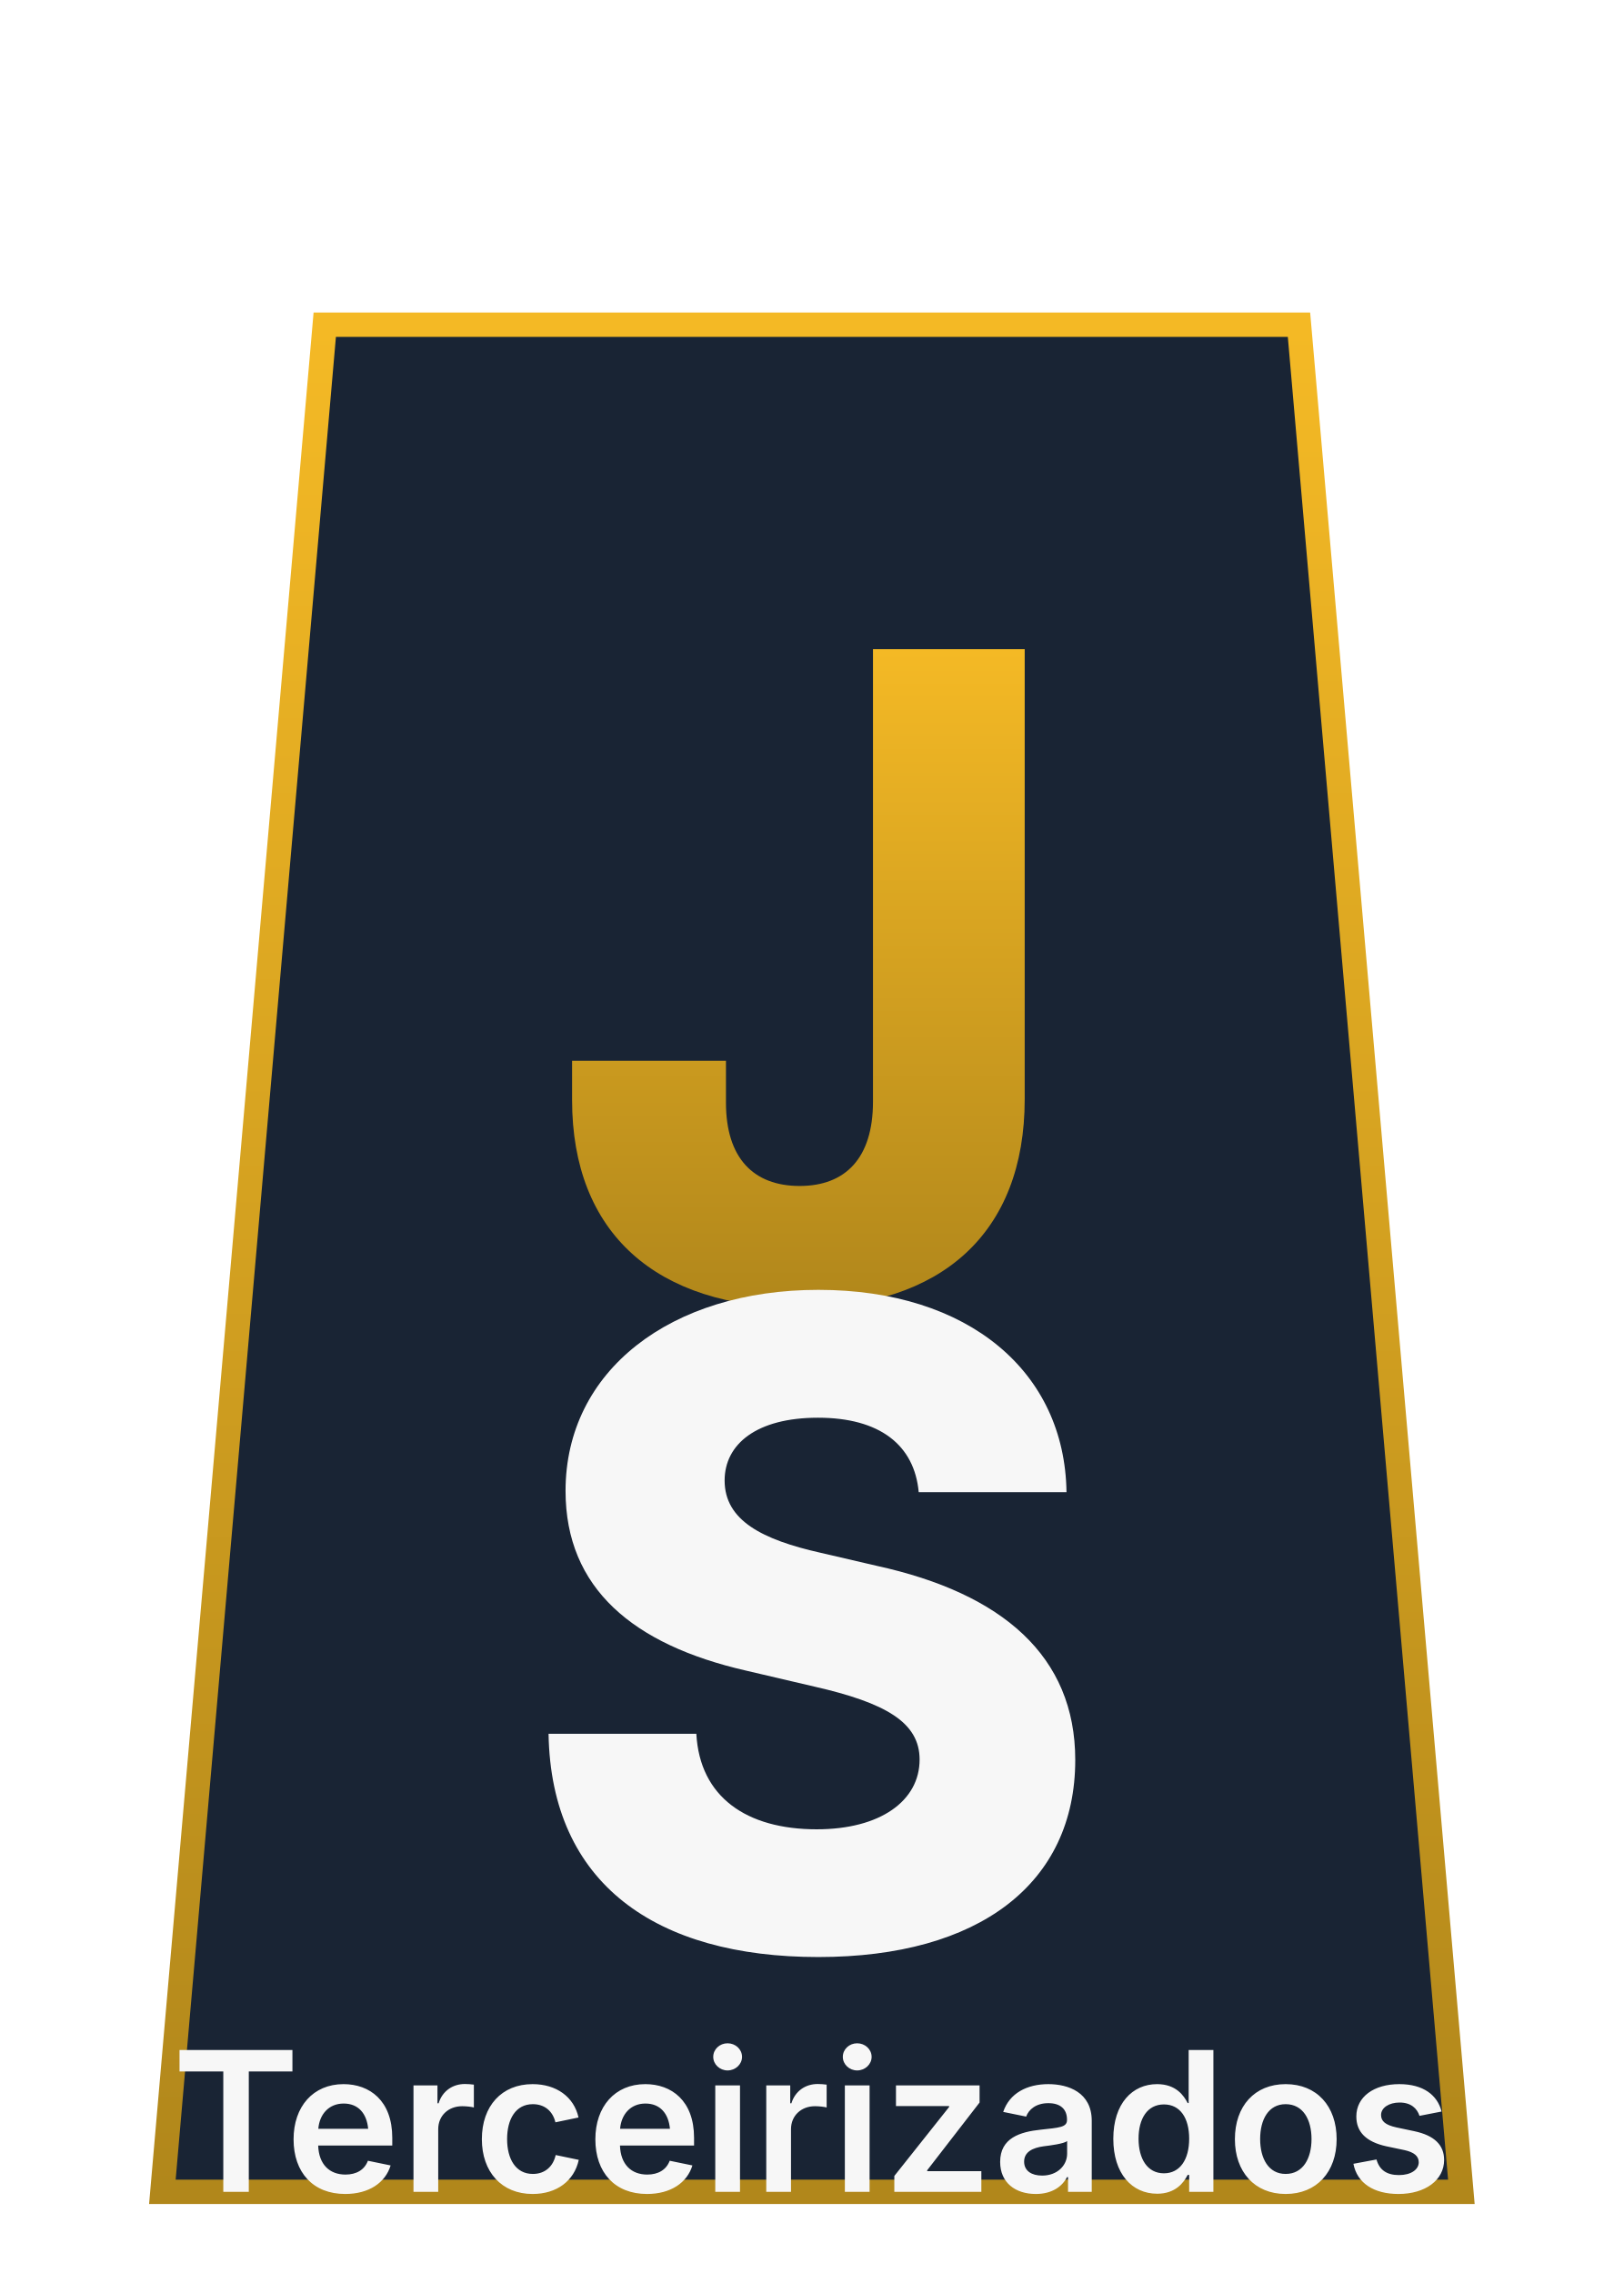
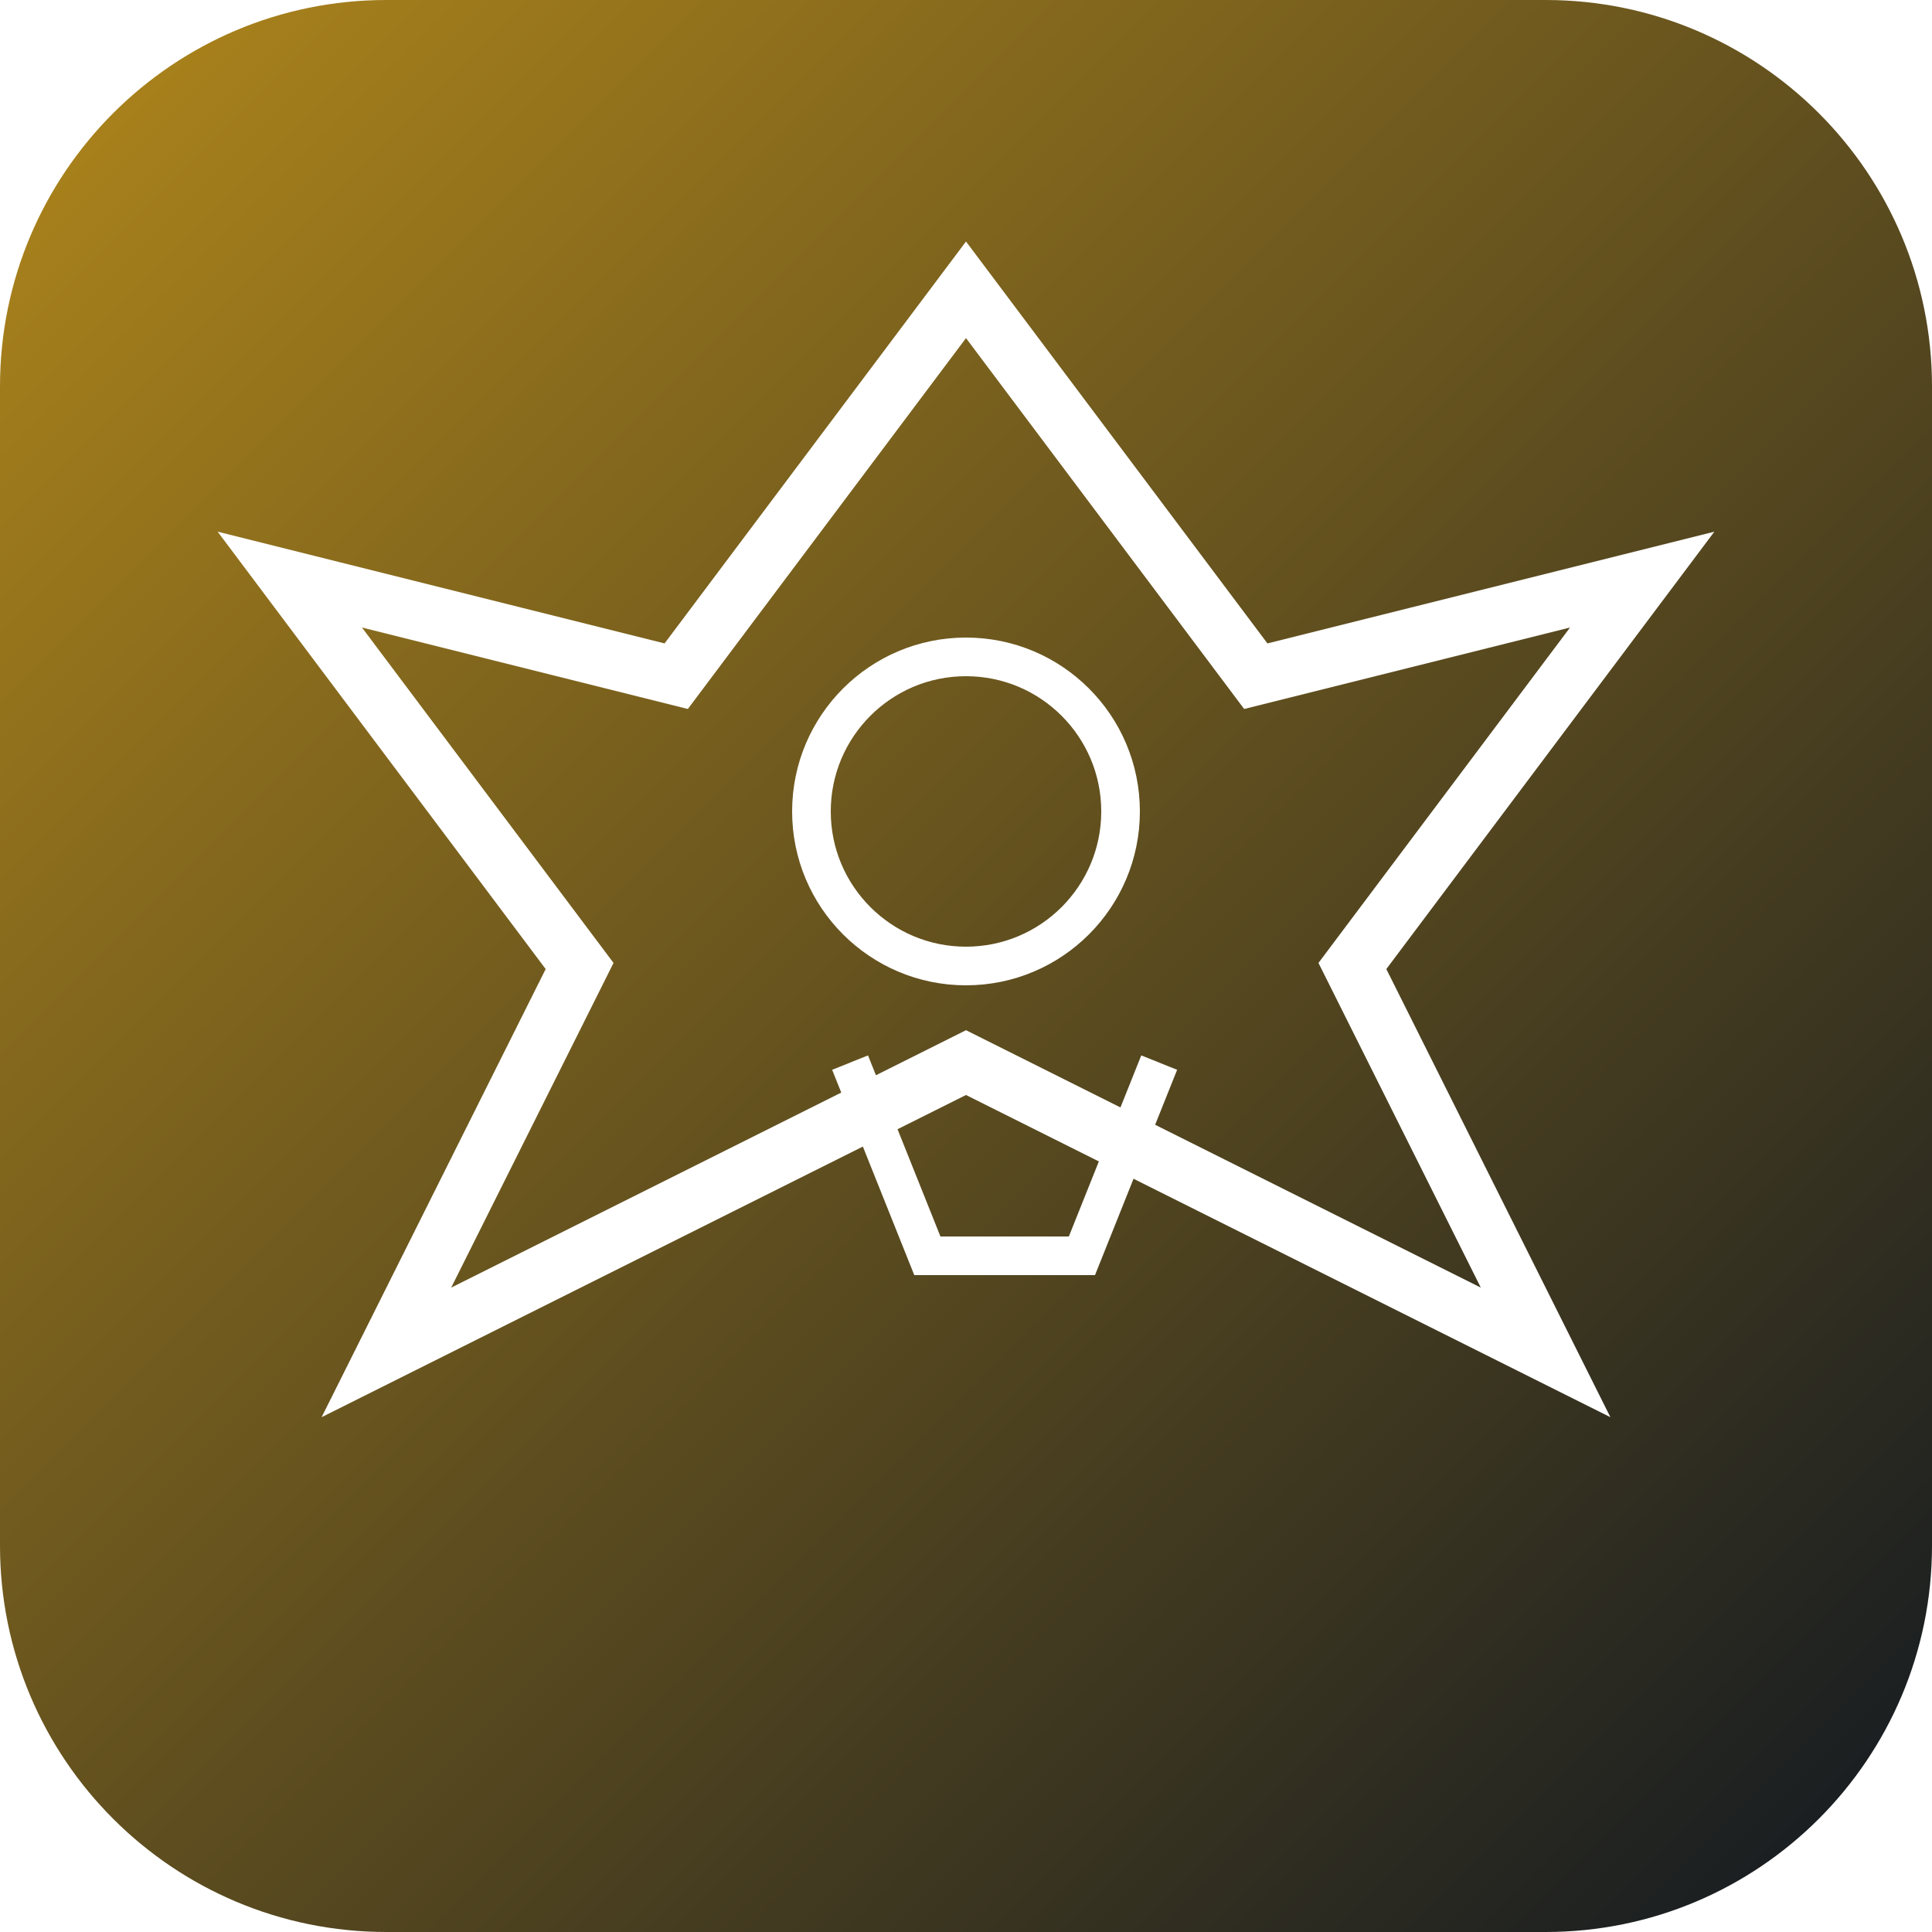
- <svg xmlns="http://www.w3.org/2000/svg" viewBox="0 0 200 280">
+ <svg xmlns="http://www.w3.org/2000/svg" viewBox="0 0 100 100" fill="none">
  <defs>
-     <linearGradient id="goldGrad" x1="0" y1="0" x2="0" y2="1">
-       <stop offset="0%" stop-color="hsl(43, 90%, 55%)" />
-       <stop offset="100%" stop-color="hsl(43, 74%, 40%)" />
+     <linearGradient id="fg" x1="0" y1="0" x2="1" y2="1">
+       <stop offset="0%" stop-color="hsl(43,74%,40%)" />
+       <stop offset="100%" stop-color="hsl(215,35%,10%)" />
    </linearGradient>
  </defs>
-   <polygon points="20,270 40,40 160,40 180,270" fill="hsl(215,35%,15%)" stroke="url(#goldGrad)" stroke-width="3" />
-   <text x="100" y="160" text-anchor="middle" font-family="Inter, sans-serif" font-size="110" font-weight="800" fill="url(#goldGrad)">J</text>
-   <text x="100" y="240" text-anchor="middle" font-family="Inter, sans-serif" font-size="110" font-weight="800" fill="hsl(0,0%,97%)">S</text>
-   <text x="100" y="270" text-anchor="middle" font-family="Inter, sans-serif" font-size="24" font-weight="600" fill="hsl(0,0%,97%)">Terceirizados</text>
+   <rect width="100" height="100" rx="20" fill="url(#fg)" />
+   <path d="M50 15 L65 35 L85 30 L70 50 L80 70 L50 55 L20 70 L30 50 L15 30 L35 35 Z" stroke="hsl(0,0%,100%)" stroke-width="3" fill="none" />
+   <circle cx="50" cy="42" r="8" stroke="hsl(0,0%,100%)" stroke-width="2" fill="none" />
+   <path d="M44 55 L48 65 L56 65 L60 55" stroke="hsl(0,0%,100%)" stroke-width="2" fill="none" />
</svg>
